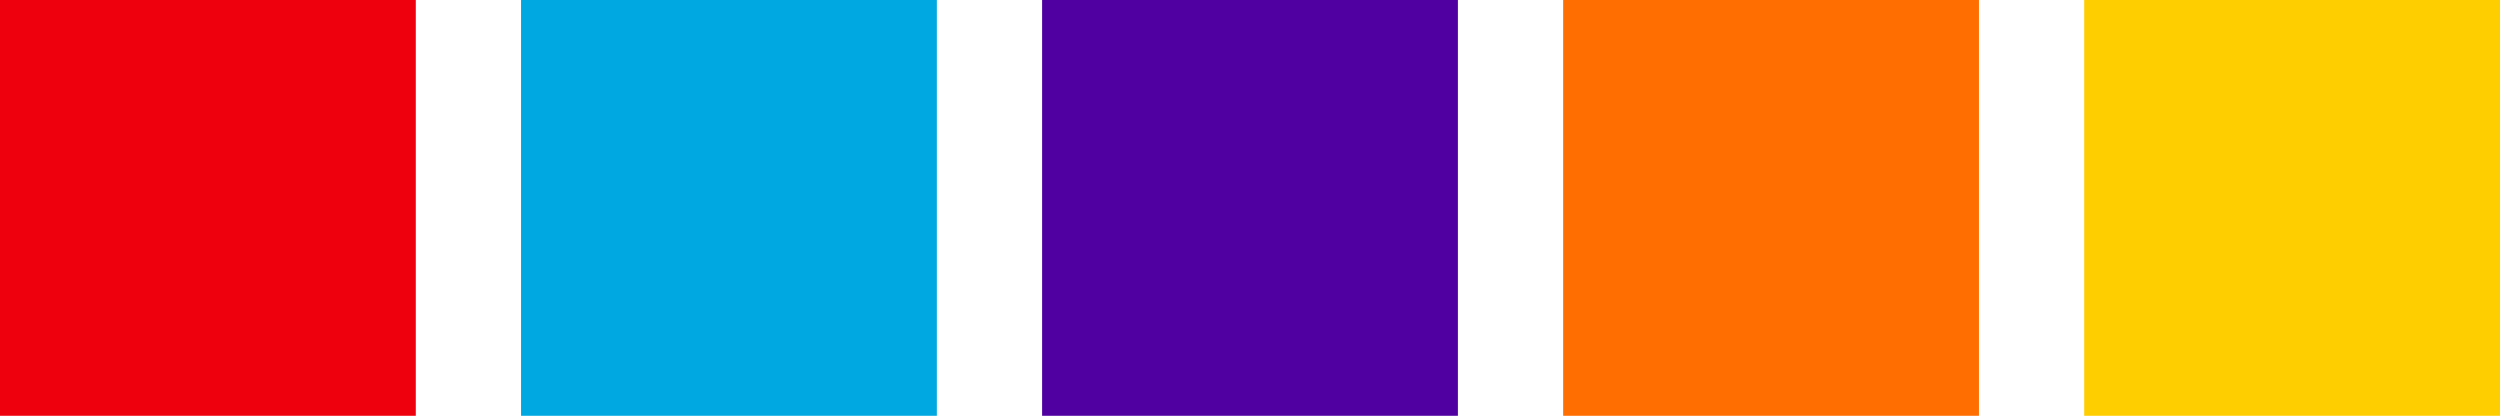
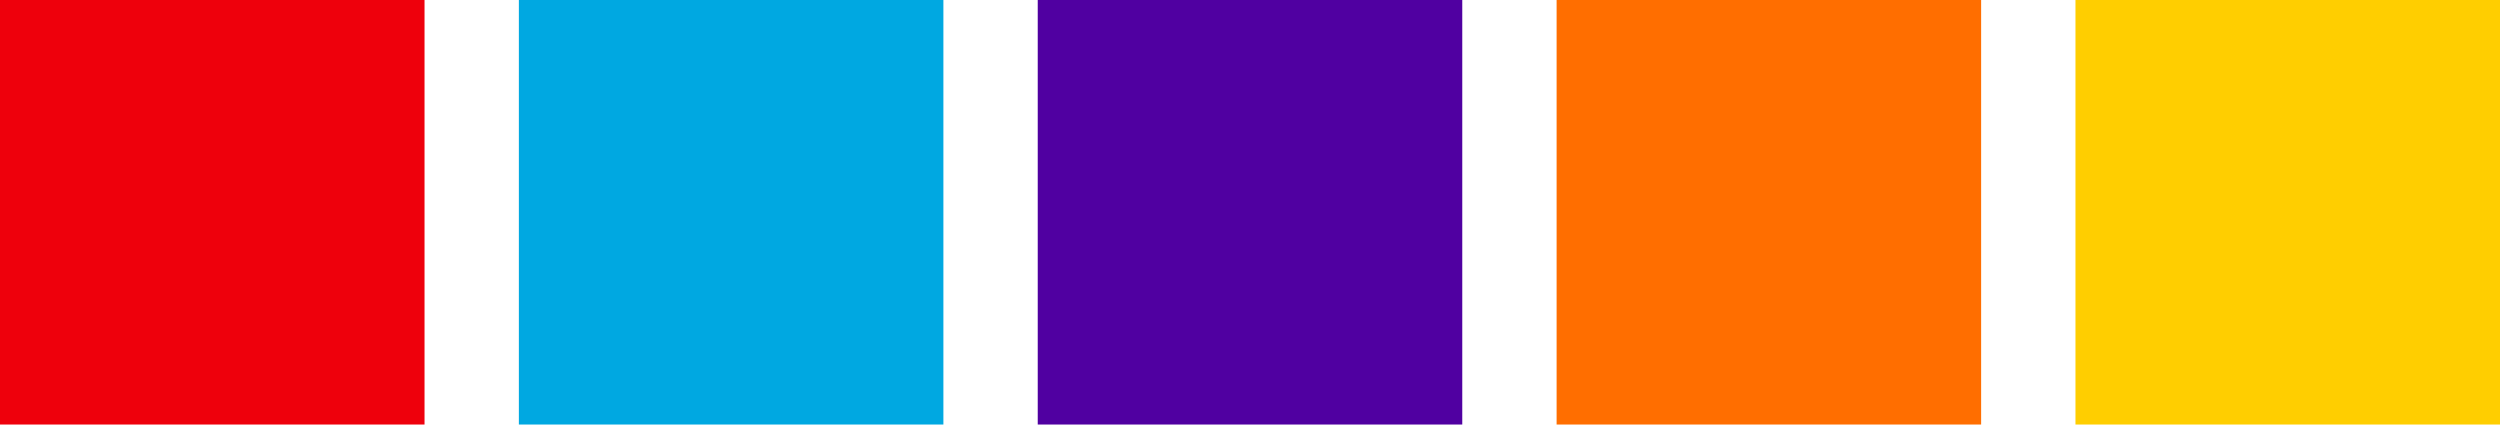
- <svg xmlns="http://www.w3.org/2000/svg" width="475" height="79" viewBox="0 0 475 79" fill="none">
-   <rect width="79" height="79" fill="#EE000C" />
-   <rect x="99" width="79" height="79" fill="#00A8E1" />
-   <rect x="198" width="79" height="79" fill="#5000A1" />
-   <rect x="297" width="79" height="79" fill="#FF6E00" />
-   <rect x="396" width="79" height="79" fill="#FFCE00" />
+ <svg xmlns="http://www.w3.org/2000/svg" width="530" height="90" viewBox="0 0 530 90" fill="none">
+   <rect width="90" height="90" fill="#EE000C" />
+   <rect x="110" width="90" height="90" fill="#00A8E1" />
+   <rect x="220" width="90" height="90" fill="#5000A1" />
+   <rect x="330" width="90" height="90" fill="#FF6E00" />
+   <rect x="440" width="90" height="90" fill="#FFCE00" />
</svg>
